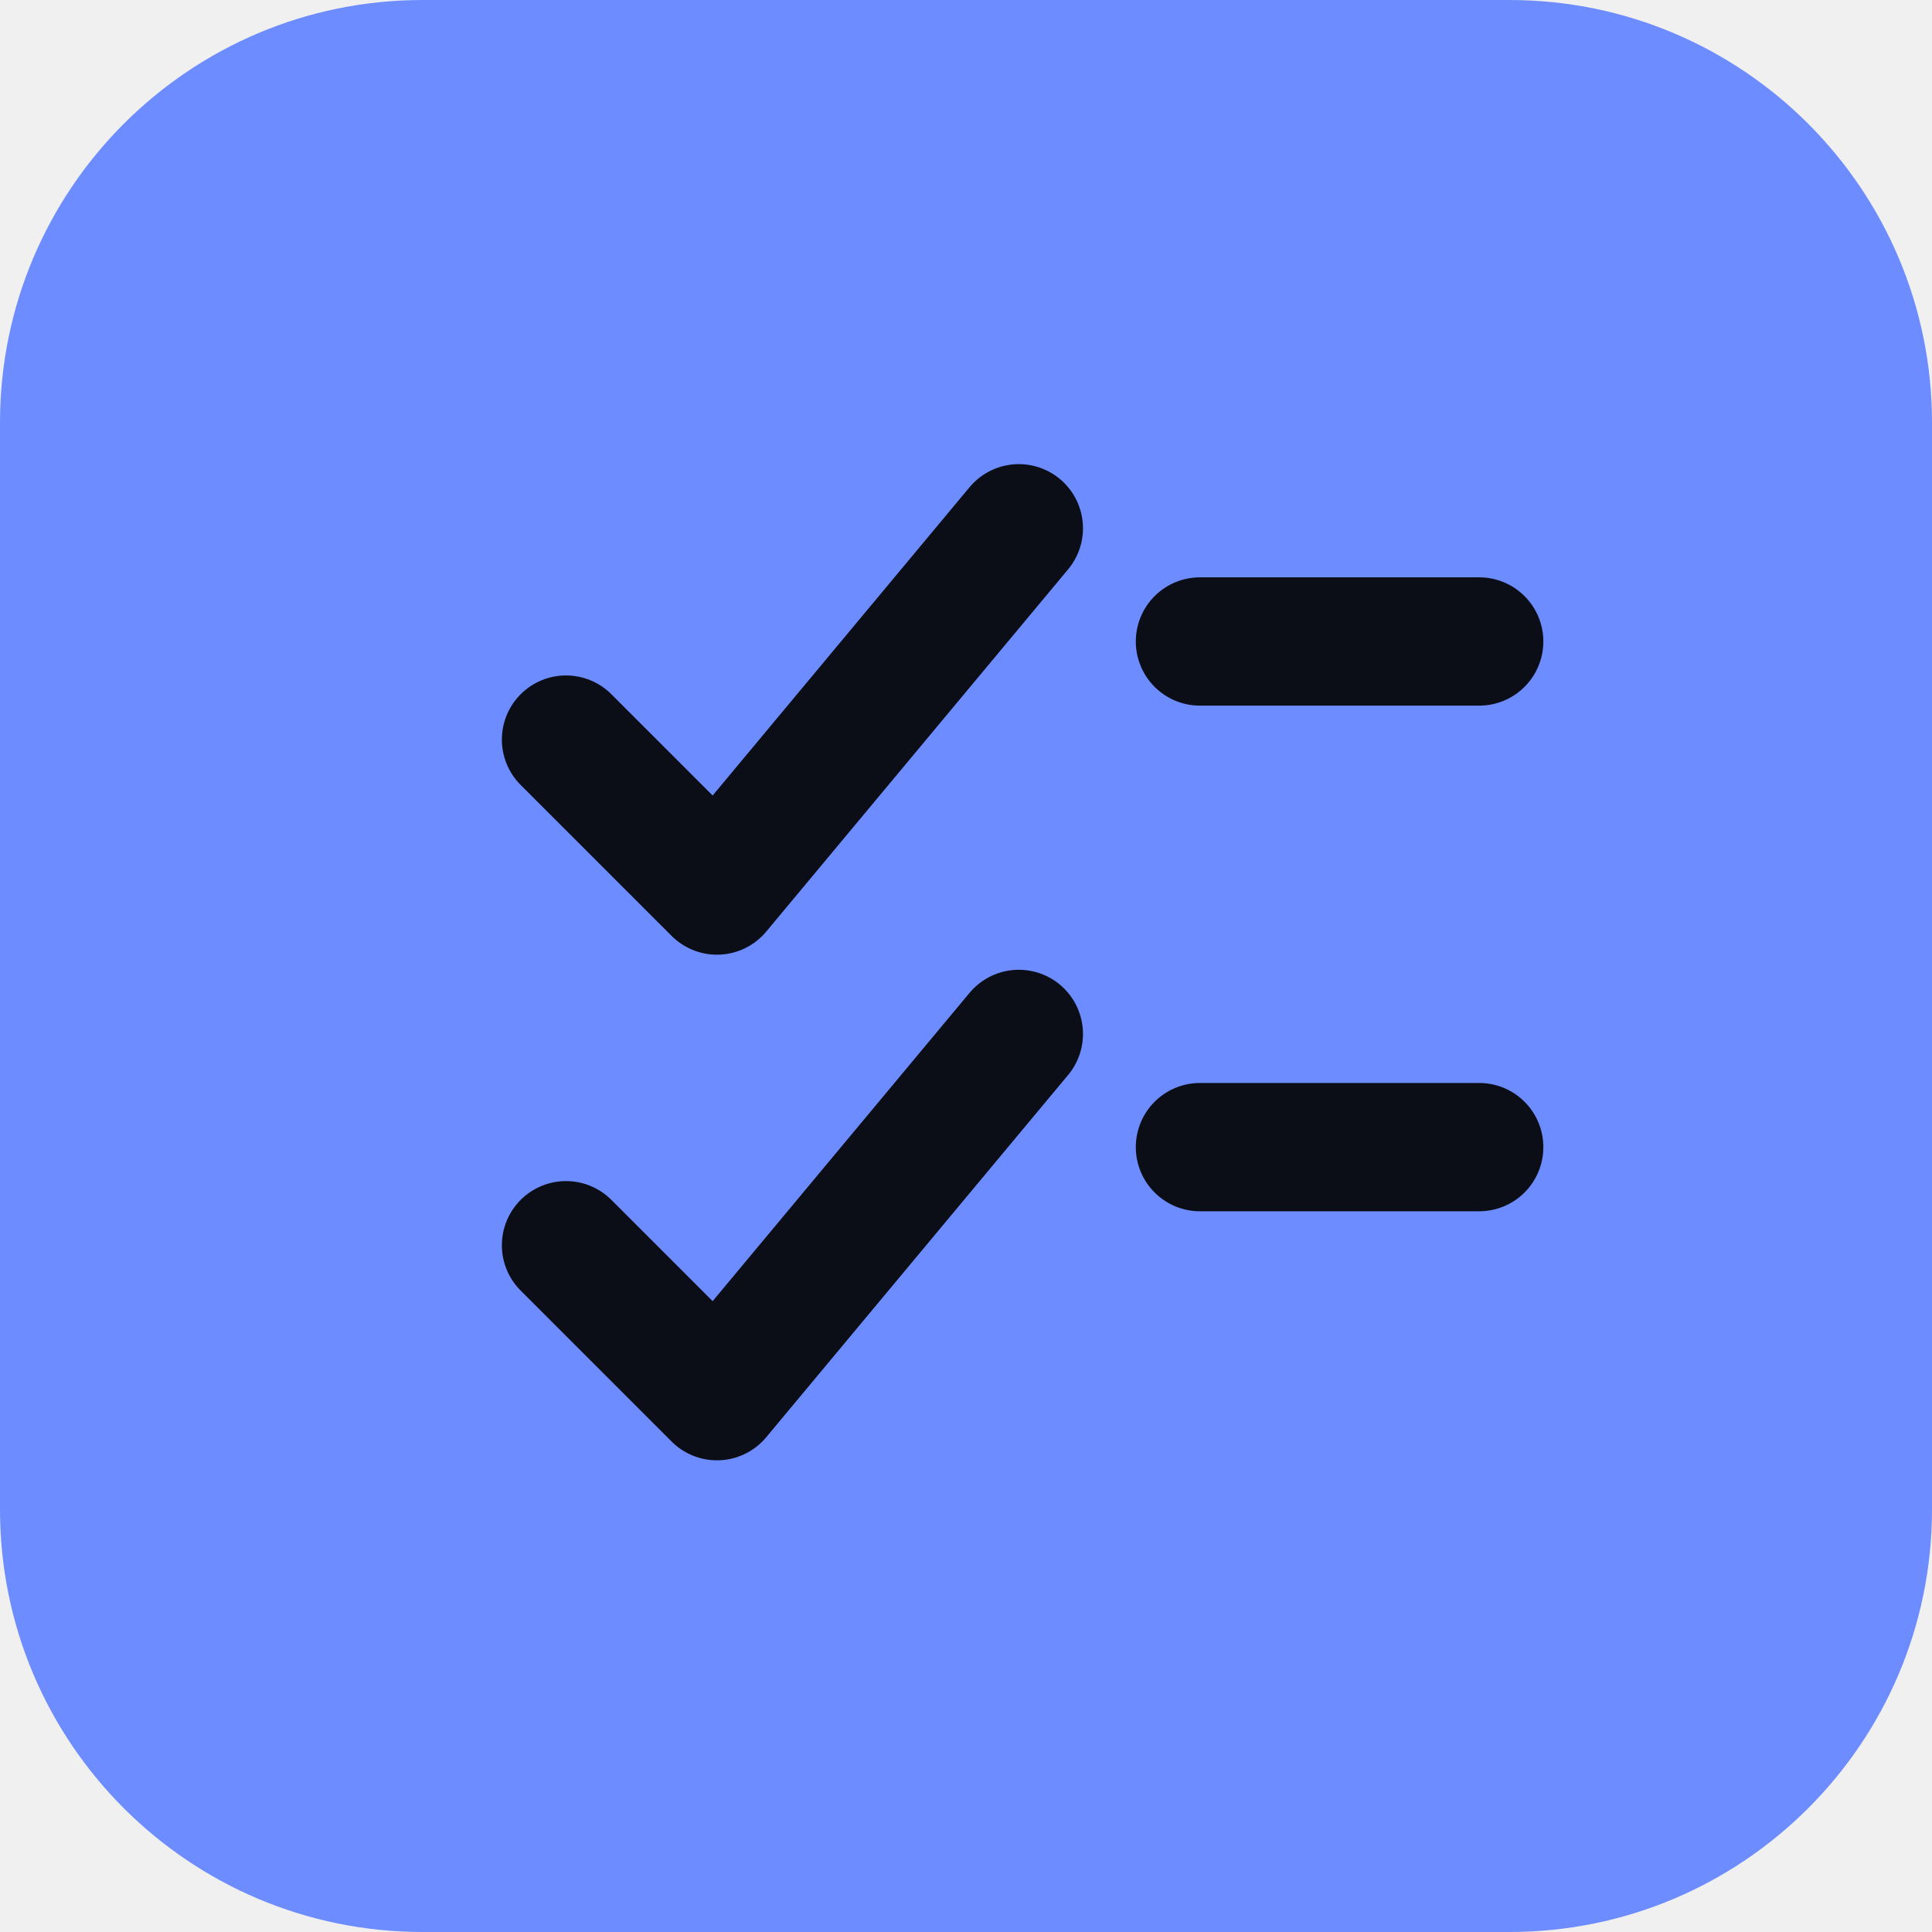
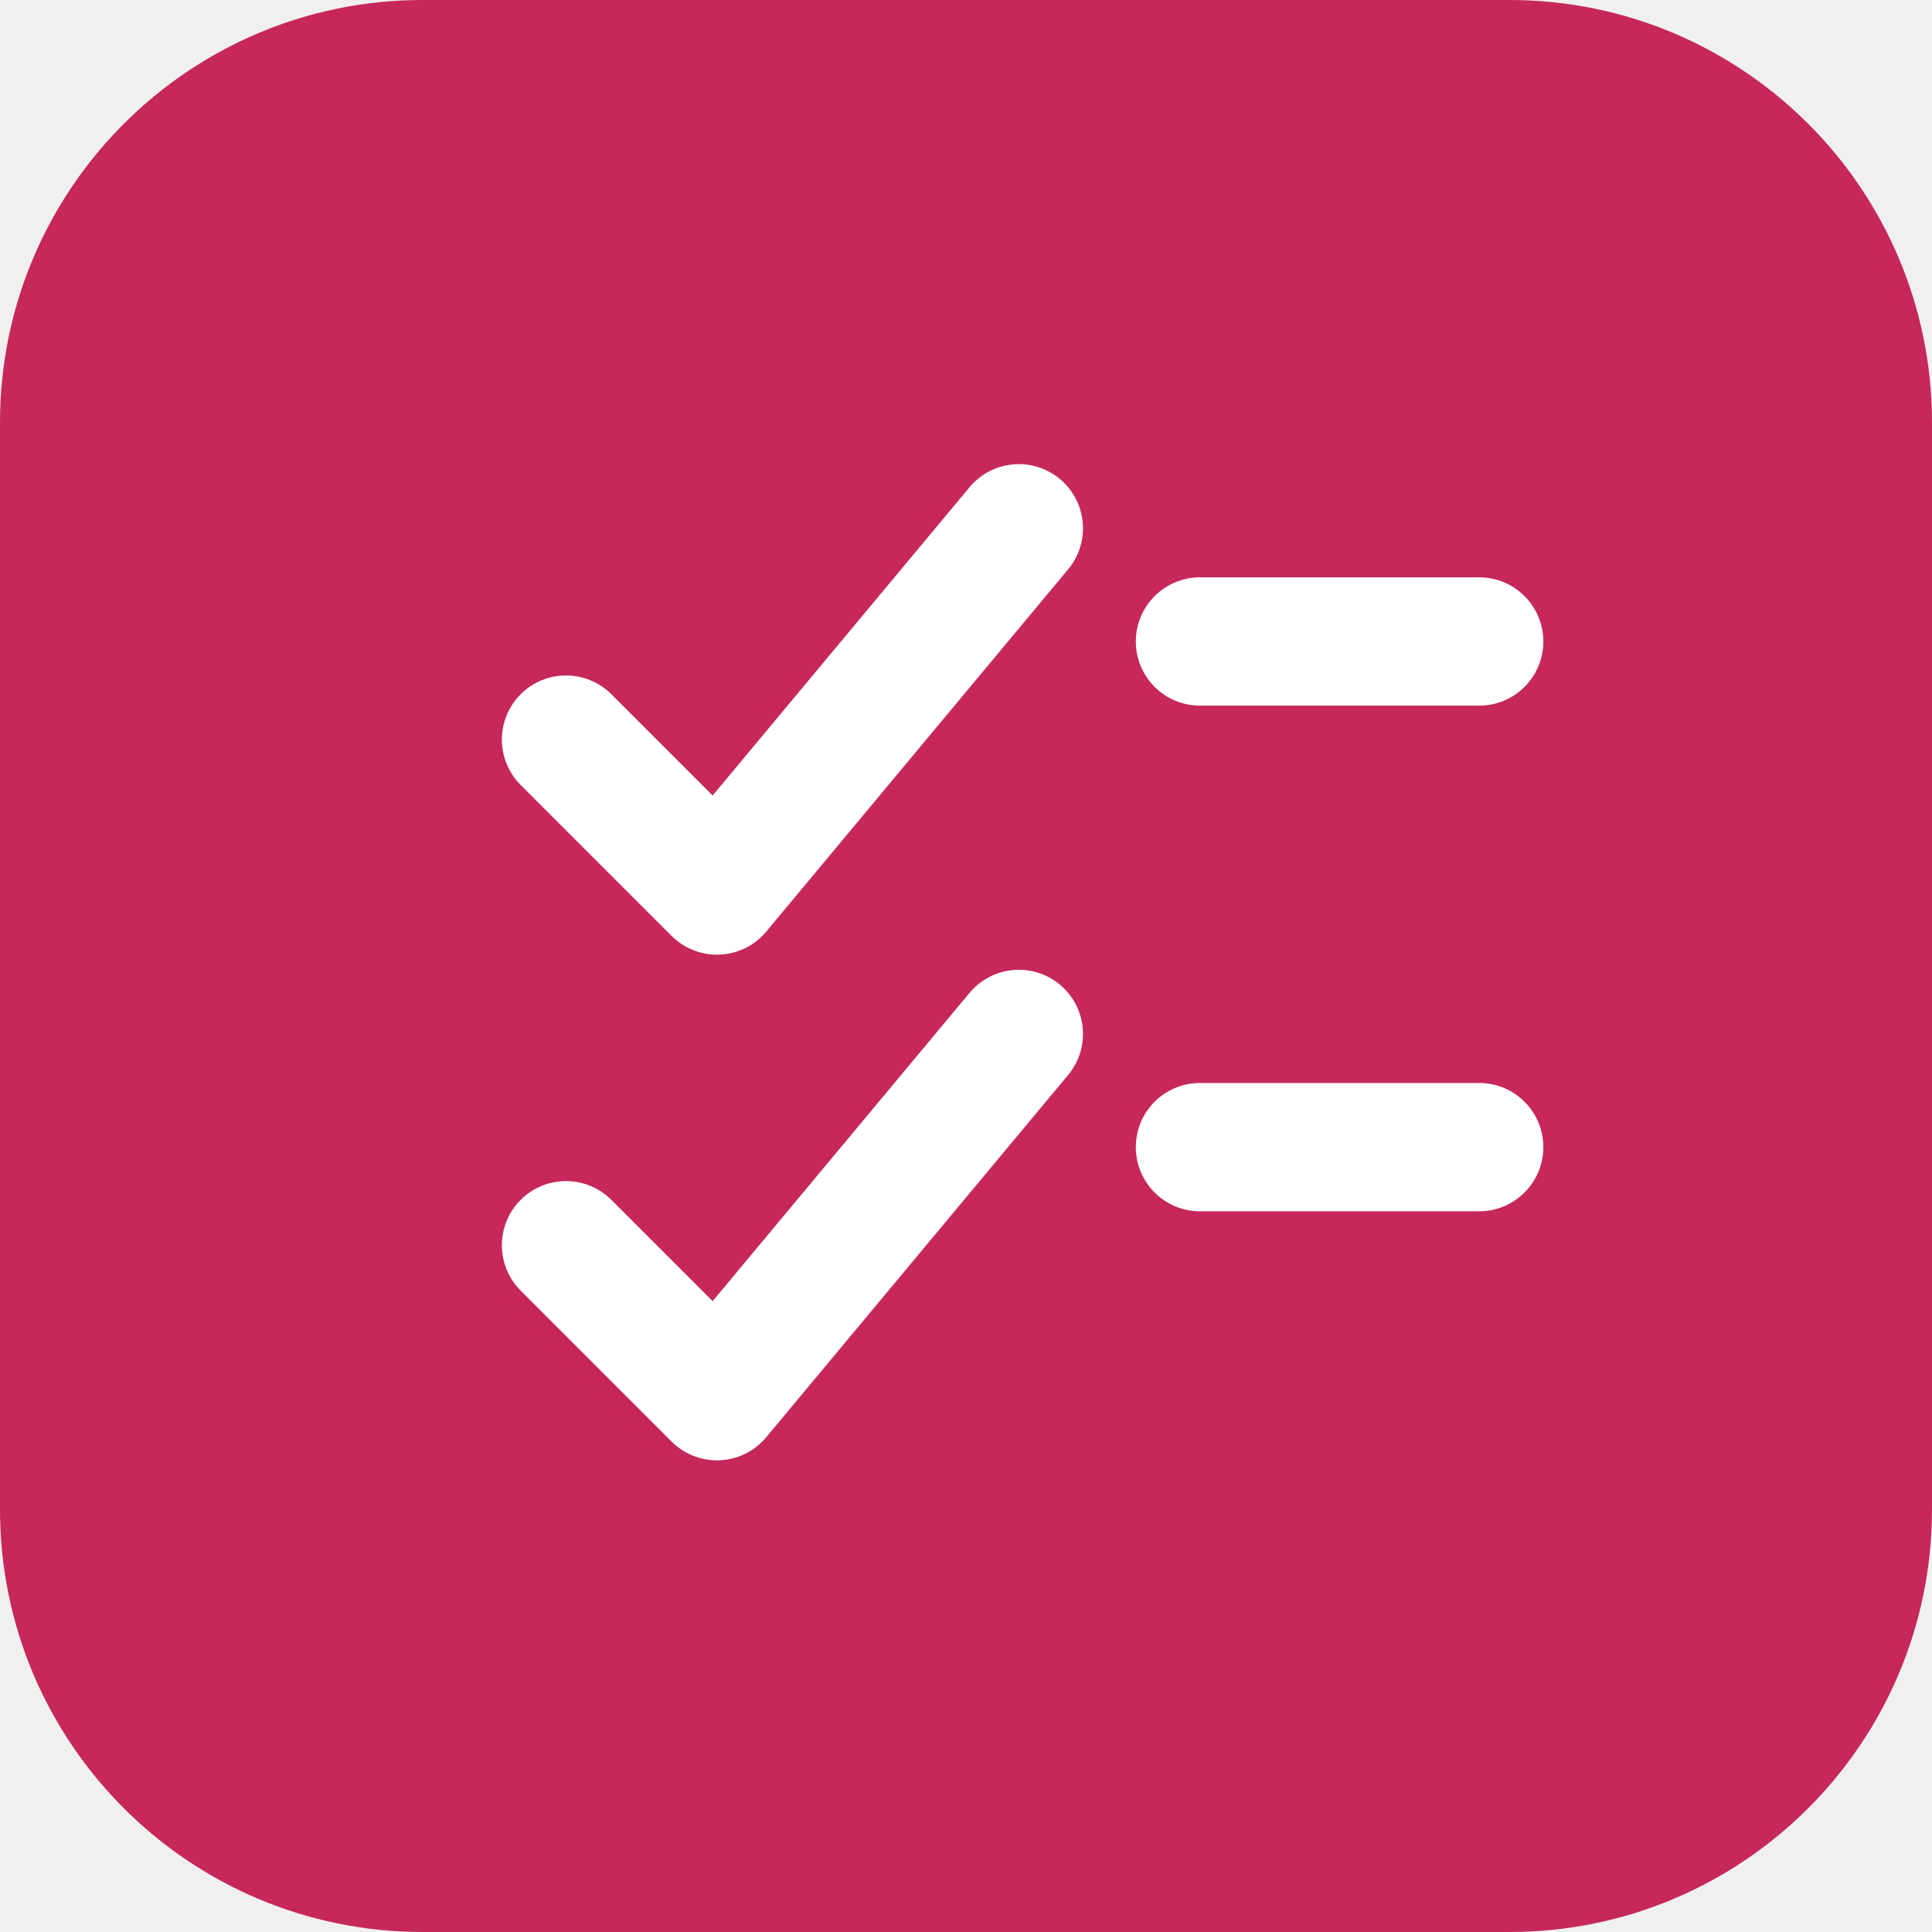
<svg xmlns="http://www.w3.org/2000/svg" viewBox="0 0 512 512" width="512" height="512">
-   <rect width="512" height="512" rx="112" fill="#6c8cff" />
-   <g fill="none" stroke="#0b0e16" stroke-width="34" stroke-linecap="round" stroke-linejoin="round">
+   <rect width="512" height="512" rx="112" fill="#C6285A" />
+   <g fill="none" stroke="#ffffff" stroke-width="34" stroke-linecap="round" stroke-linejoin="round">
    <path d="M150 196 l40 40 l80 -96" />
    <path d="M150 330 l40 40 l80 -96" />
    <line x1="318" y1="170" x2="392" y2="170" />
    <line x1="318" y1="304" x2="392" y2="304" />
  </g>
</svg>
